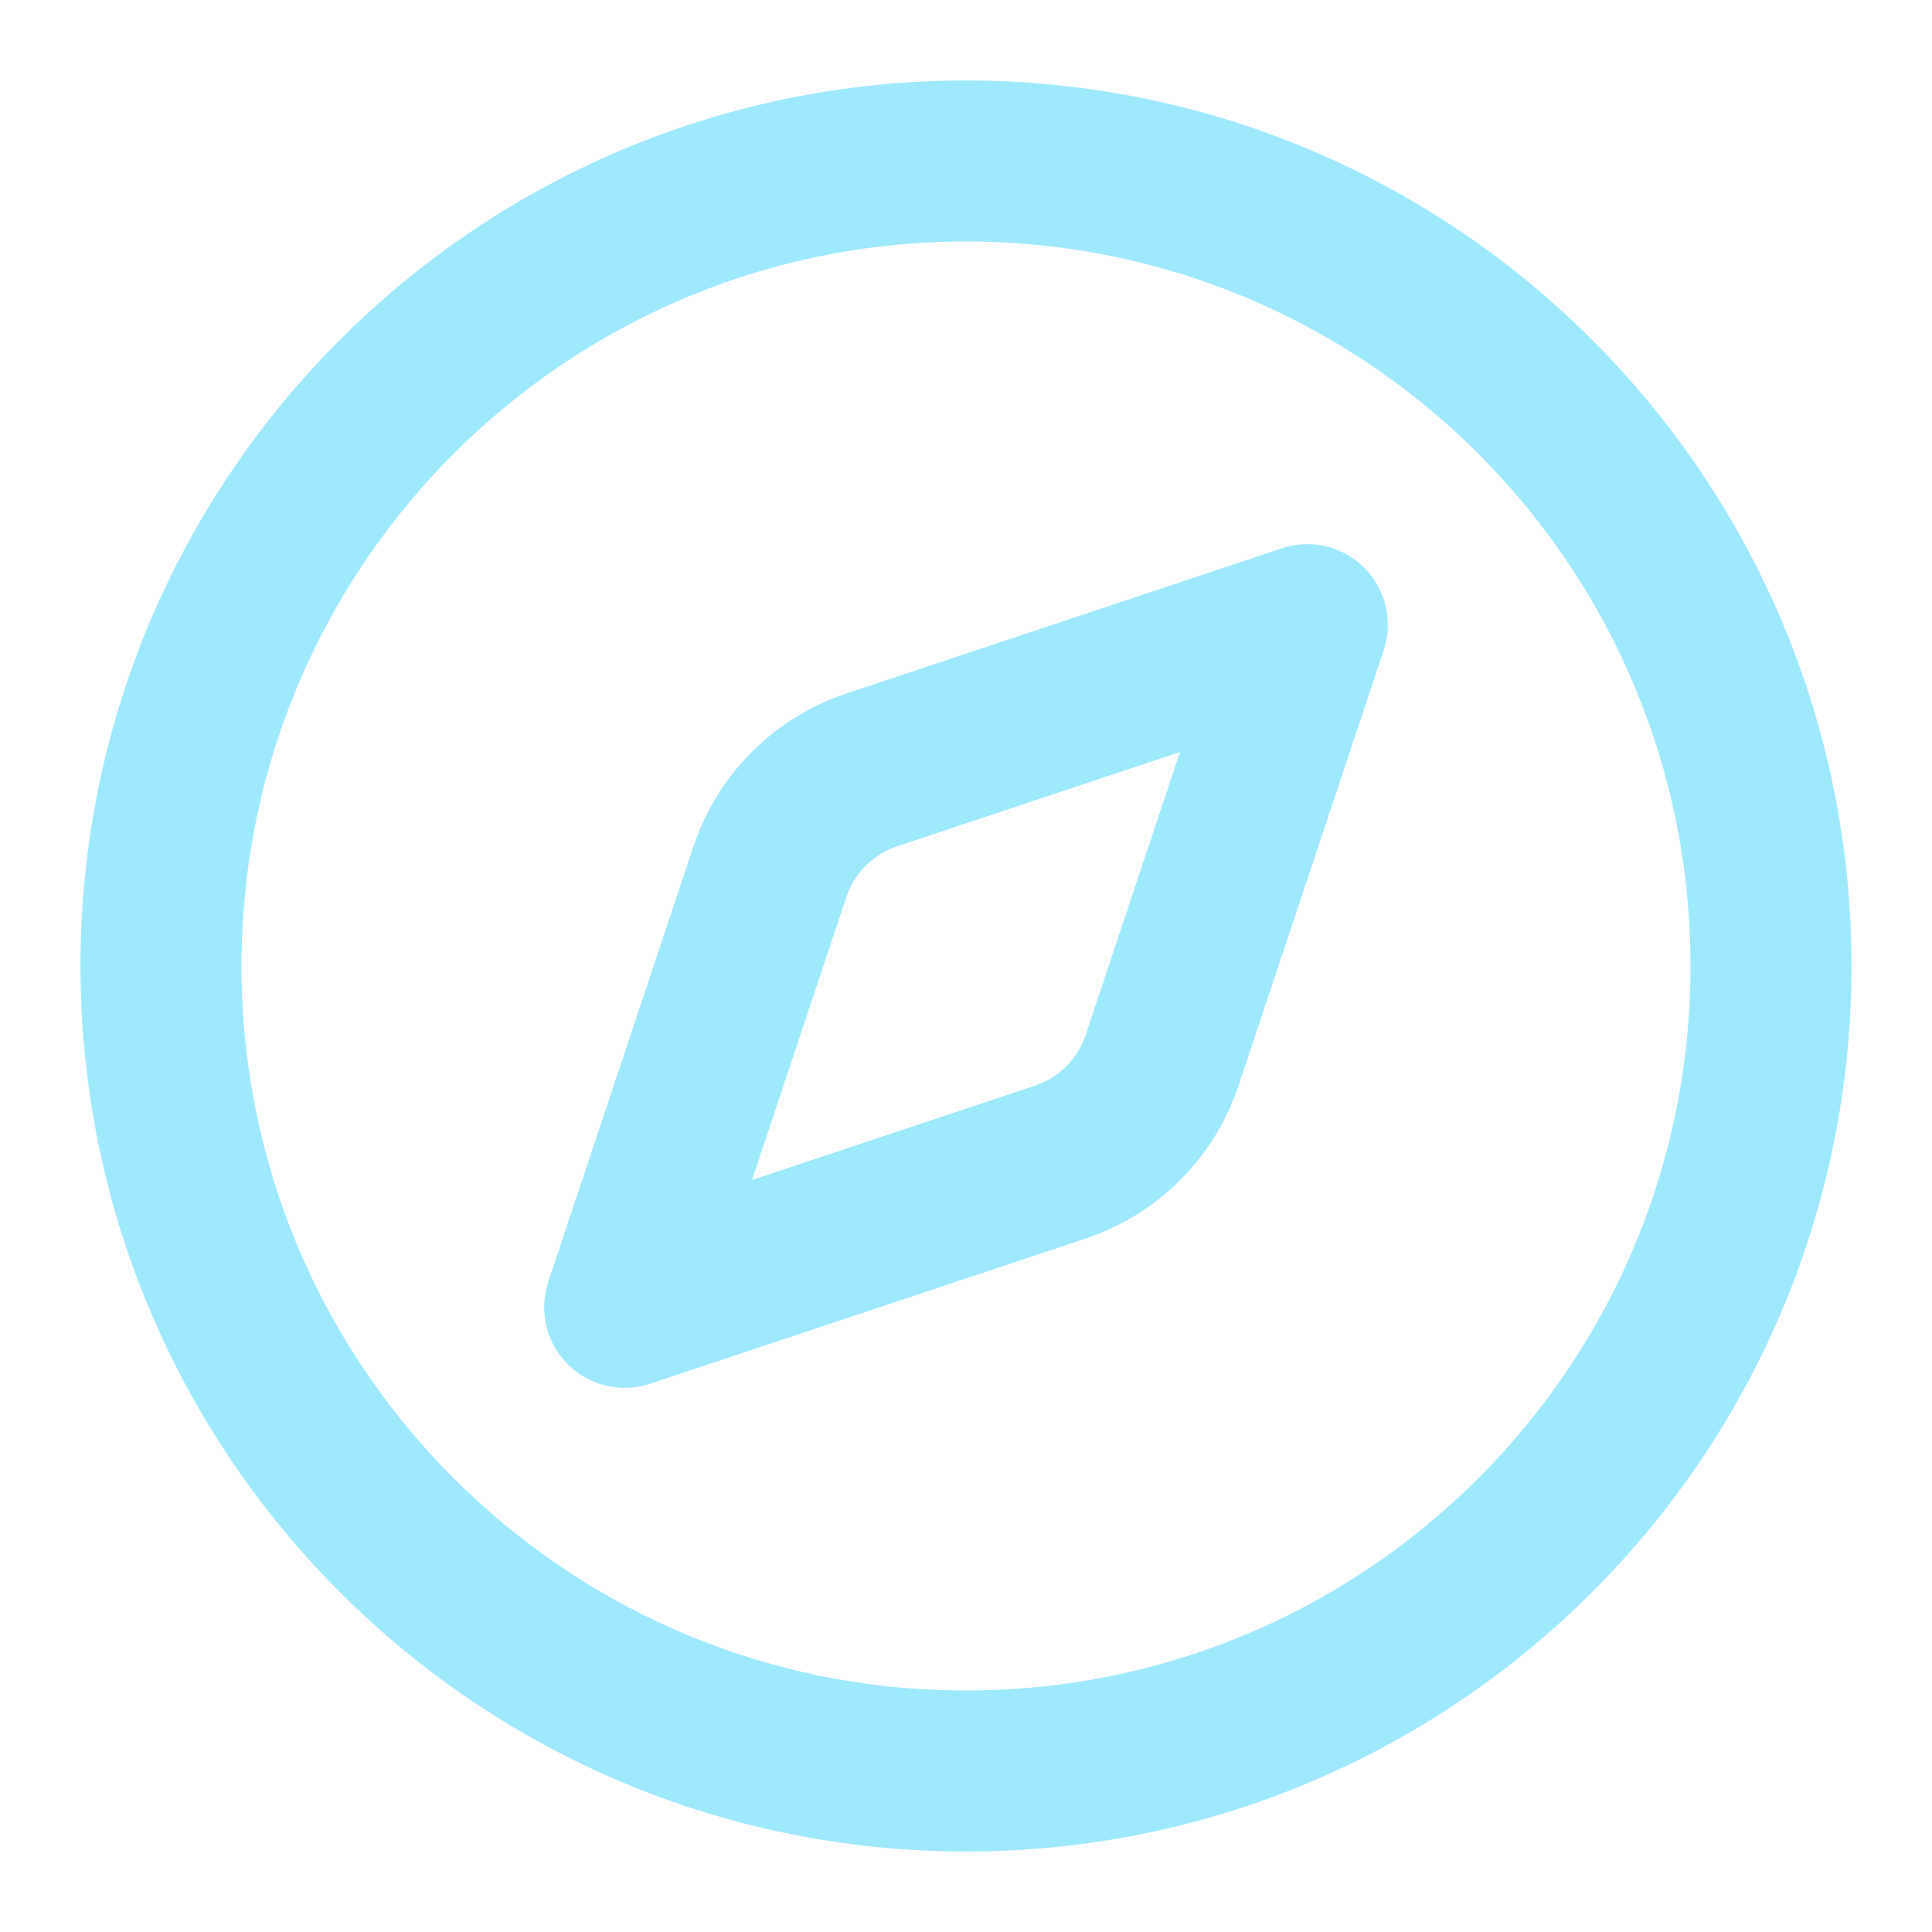
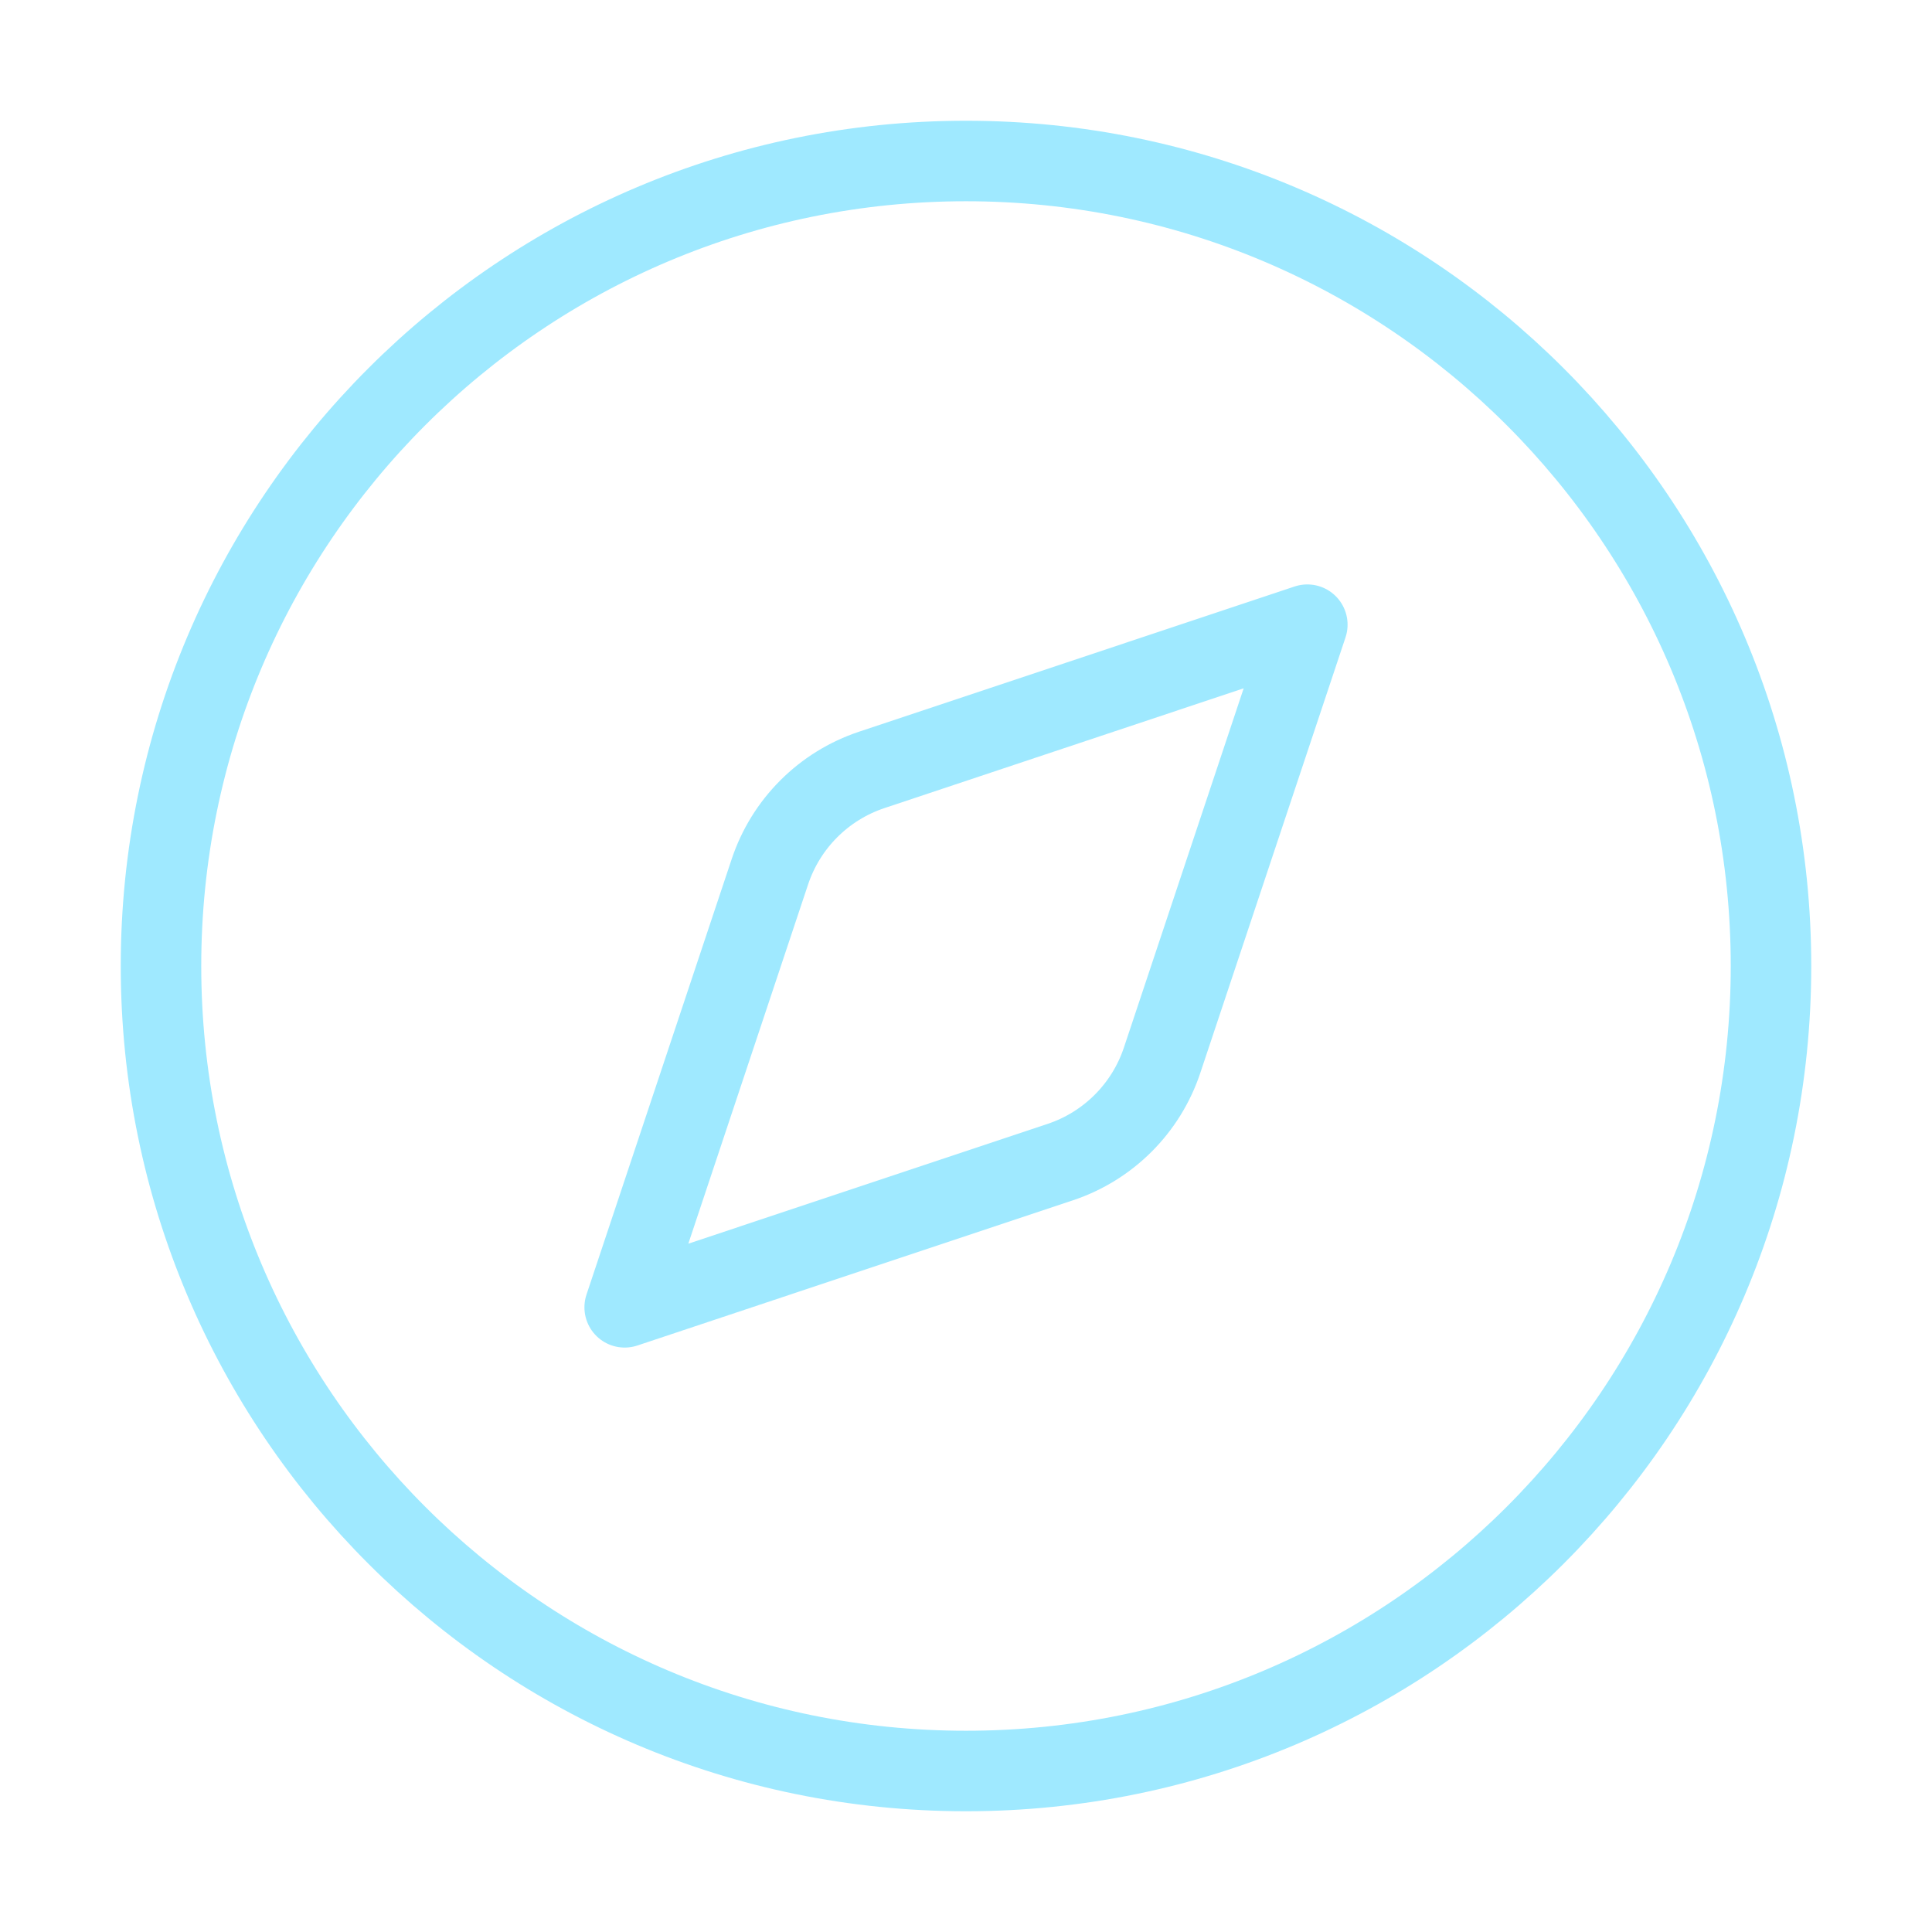
- <svg xmlns="http://www.w3.org/2000/svg" width="24" height="24" viewBox="0 0 24 24" fill="none" stroke="#9fe9ff" stroke-width="2" stroke-linecap="round" stroke-linejoin="round">
+ <svg xmlns="http://www.w3.org/2000/svg" width="24" height="24" viewBox="0 0 24 24" fill="none" stroke="#9fe9ff" stroke-linecap="round" stroke-linejoin="round">
  <circle cx="12" cy="12" r="10" />
  <path d="m16.24 7.76-1.804 5.411a2 2 0 0 1-1.265 1.265L7.76 16.24l1.804-5.411a2 2 0 0 1 1.265-1.265z" />
</svg>
